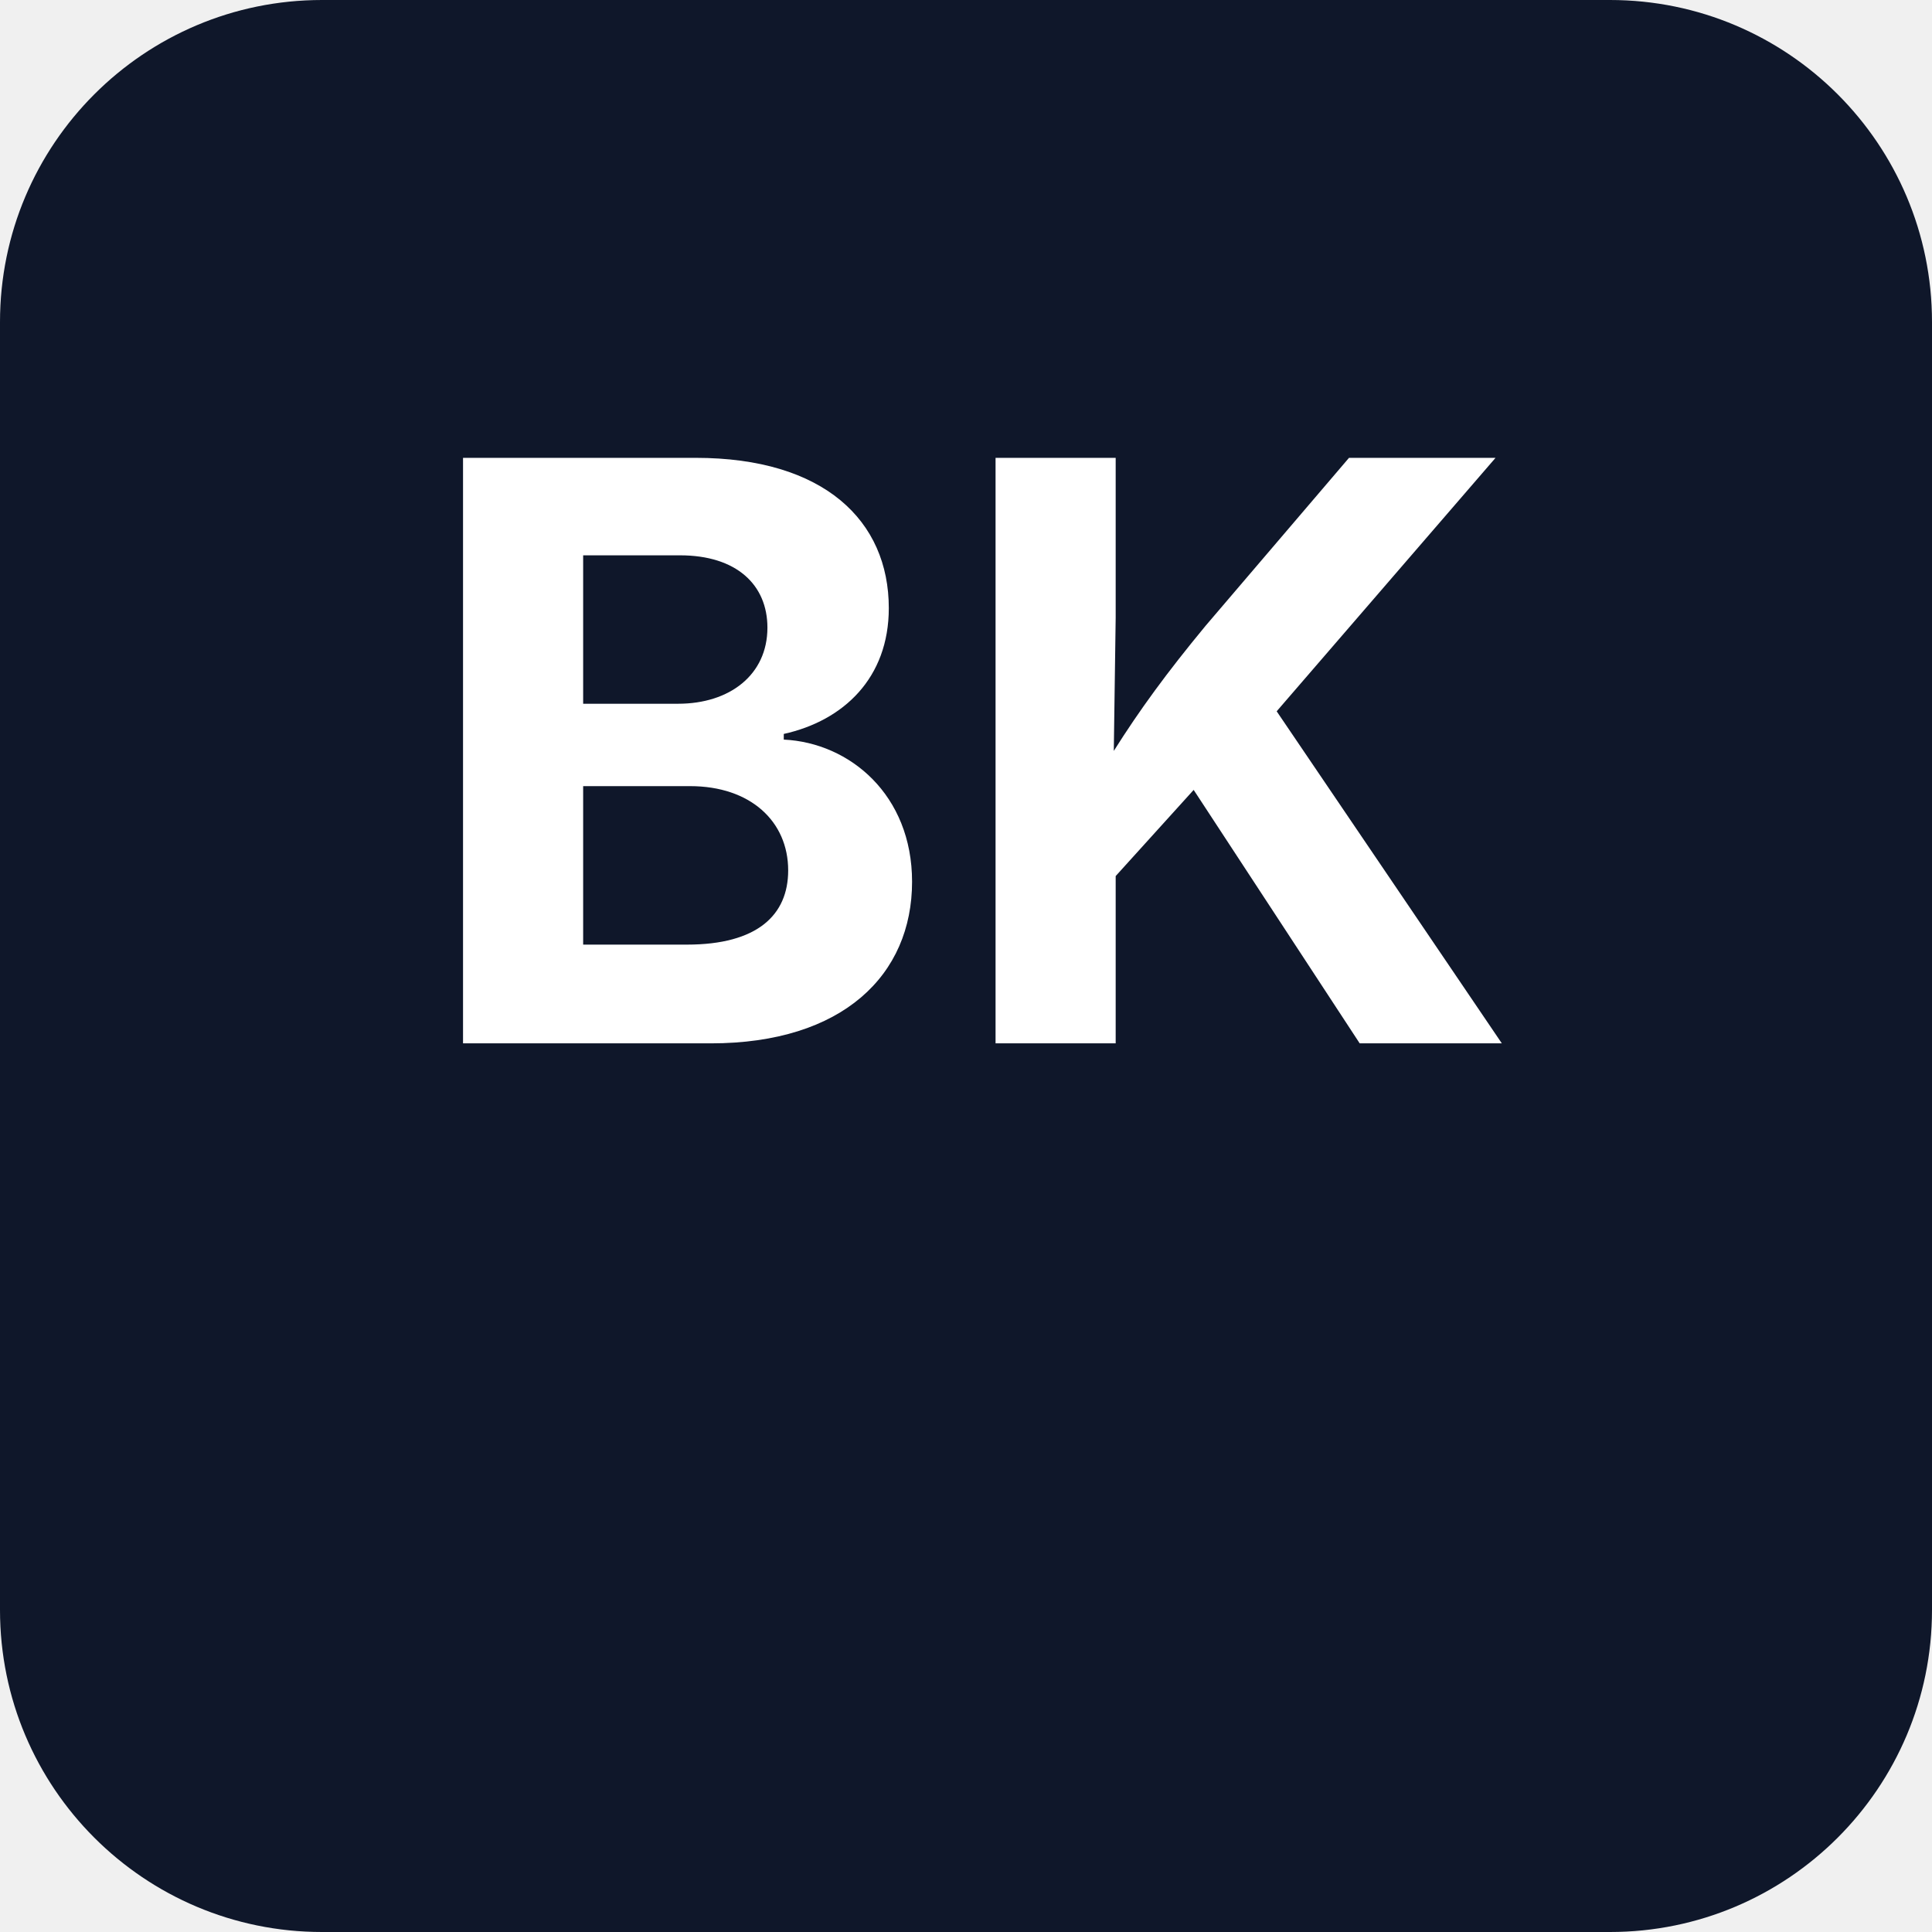
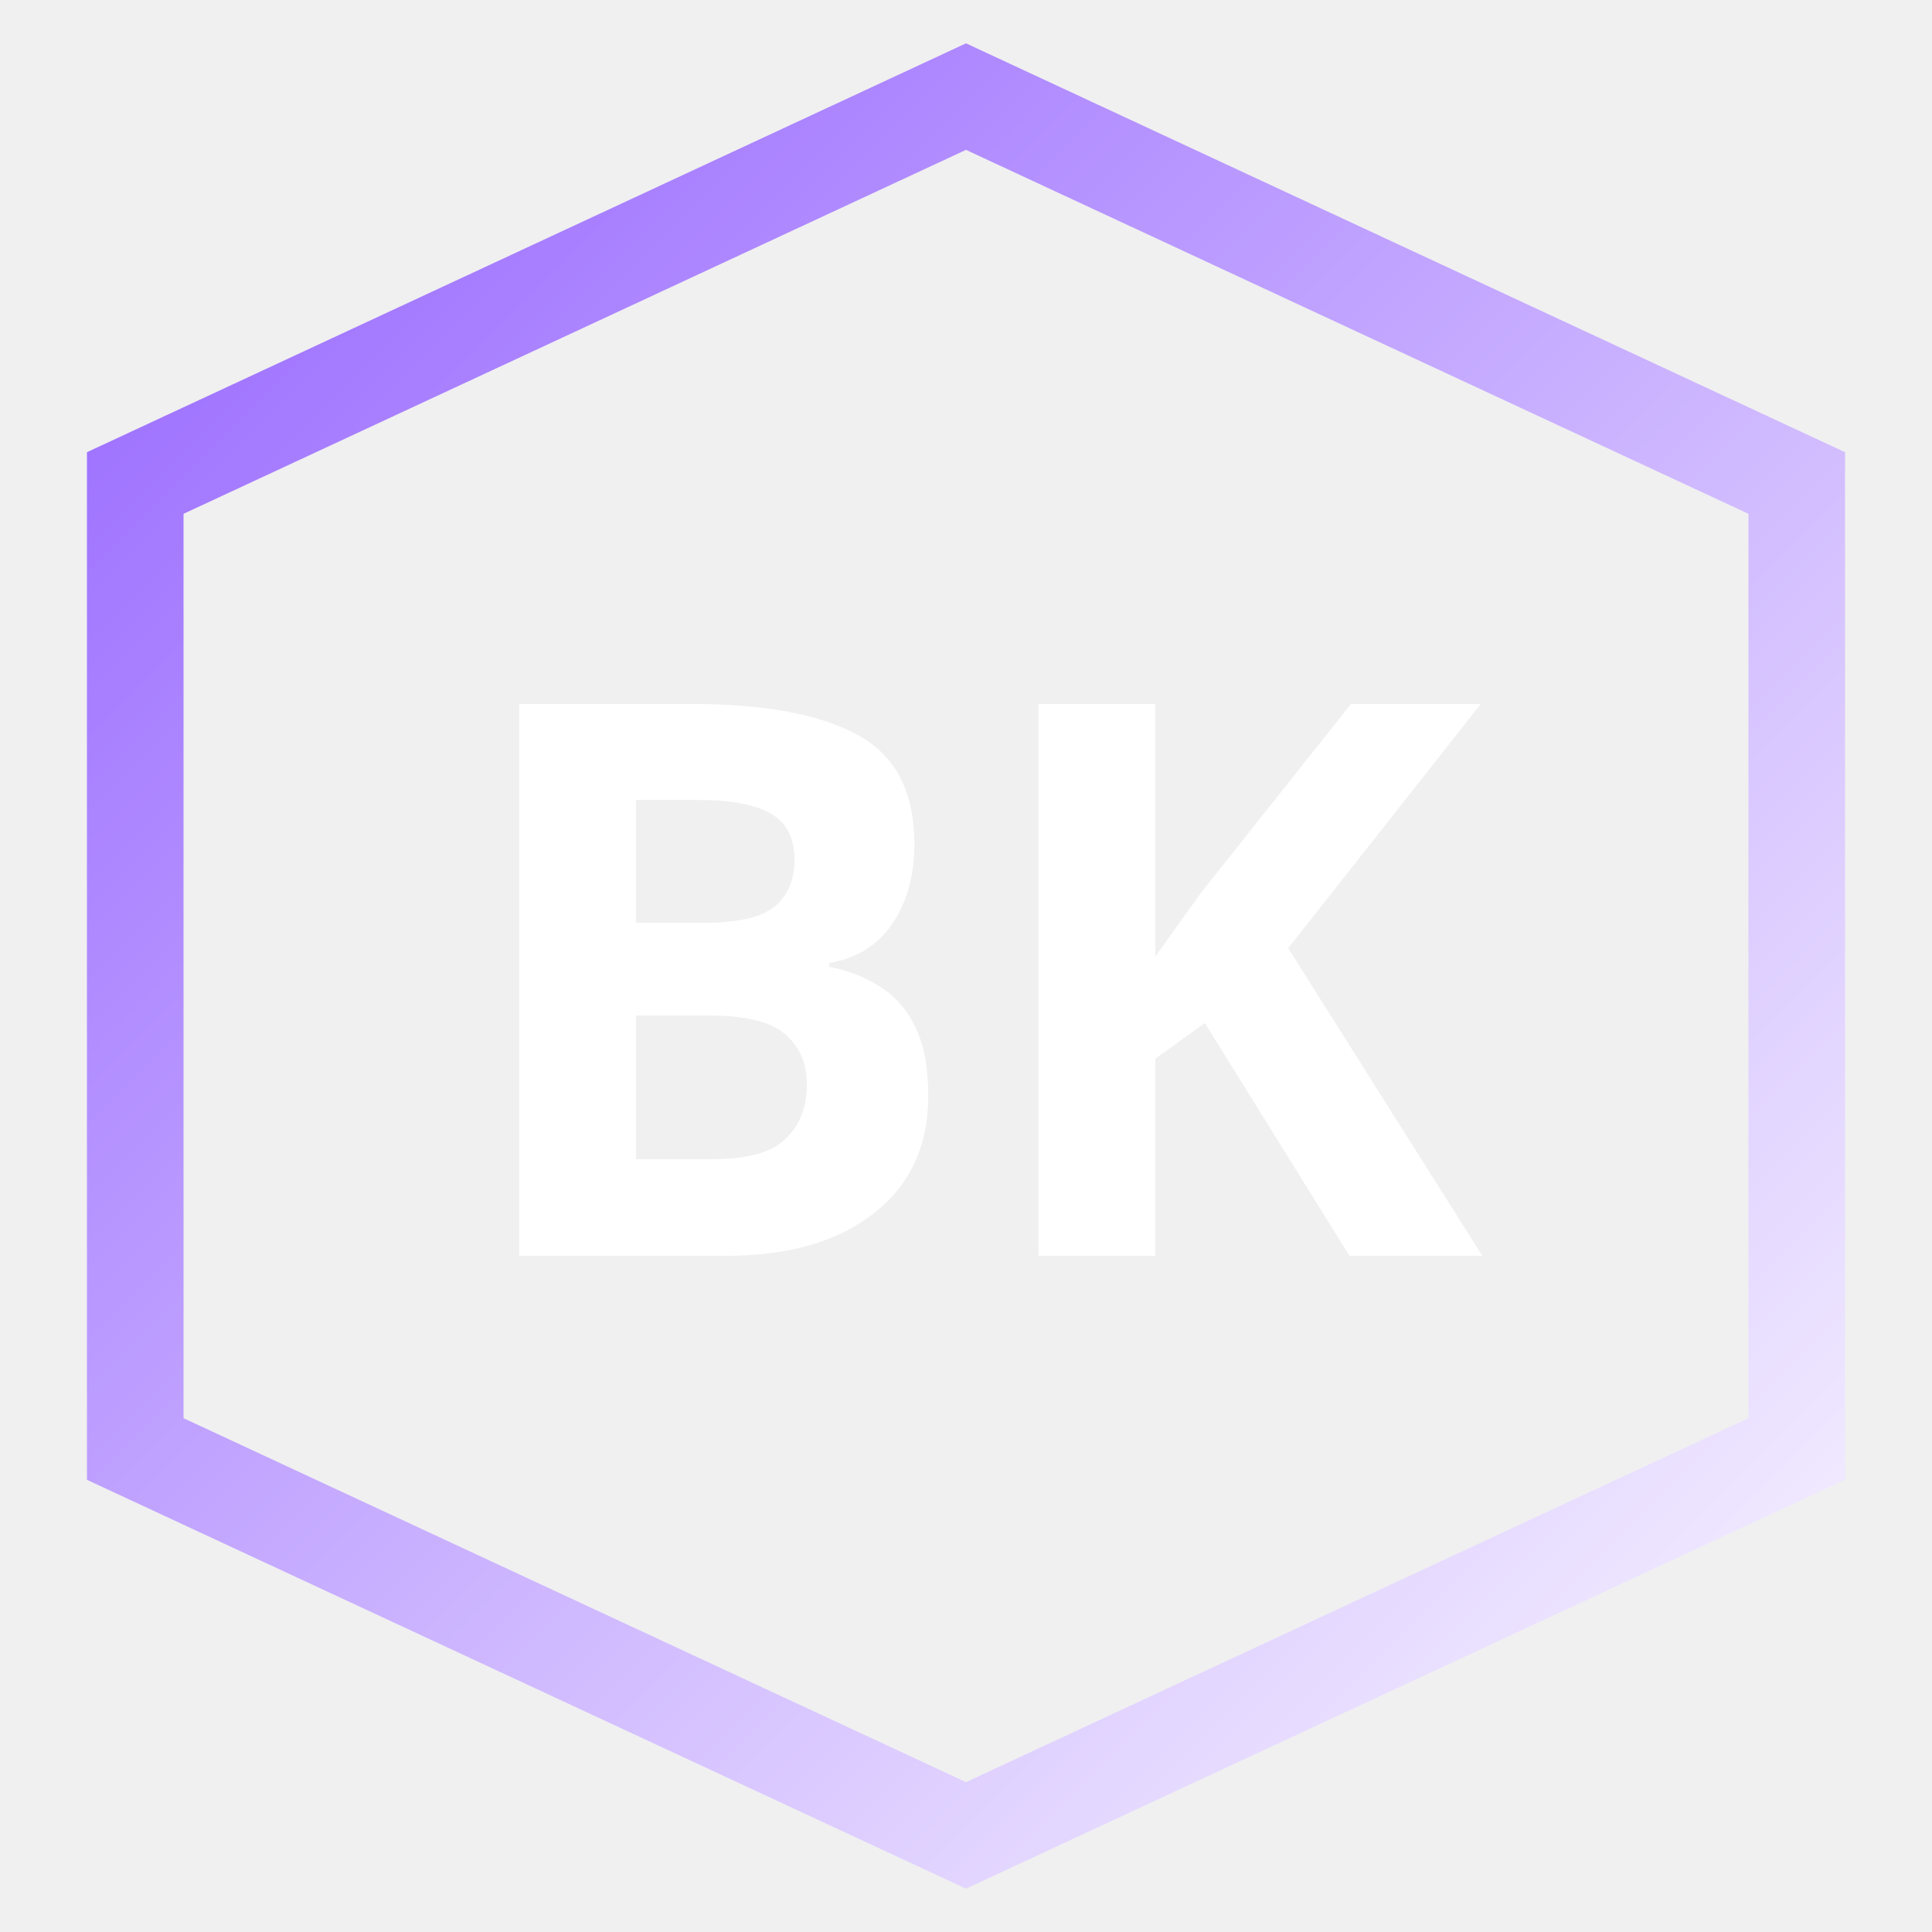
- <svg xmlns="http://www.w3.org/2000/svg" width="48" height="48" viewBox="0 0 48 48">
-   <rect width="48" height="48" rx="8" fill="#0f172a" />
-   <text x="50%" y="54%" font-family="Inter, Arial, sans-serif" font-size="20" fill="#ffffff" font-weight="700" text-anchor="middle">BK</text>
+ <svg xmlns="http://www.w3.org/2000/svg" viewBox="0 0 100 100" fill="none" class="w-9 h-9 object-contain">
+   <defs>
+     <linearGradient id="logoGradient" x1="0" y1="0" x2="100" y2="100" gradientUnits="userSpaceOnUse">
+       <stop offset="0%" stop-color="#915EFF" />
+       <stop offset="100%" stop-color="#FFFFFF" />
+     </linearGradient>
+   </defs>
+   <polygon points="50,5 93,25 93,75 50,95 7,75 7,25" fill="none" stroke="url(#logoGradient)" stroke-width="5" />
+   <text x="50" y="65" font-family="'Segoe UI', Tahoma, Geneva, Verdana, sans-serif" font-size="40" font-weight="bold" fill="white" text-anchor="middle">BK</text>
</svg>
